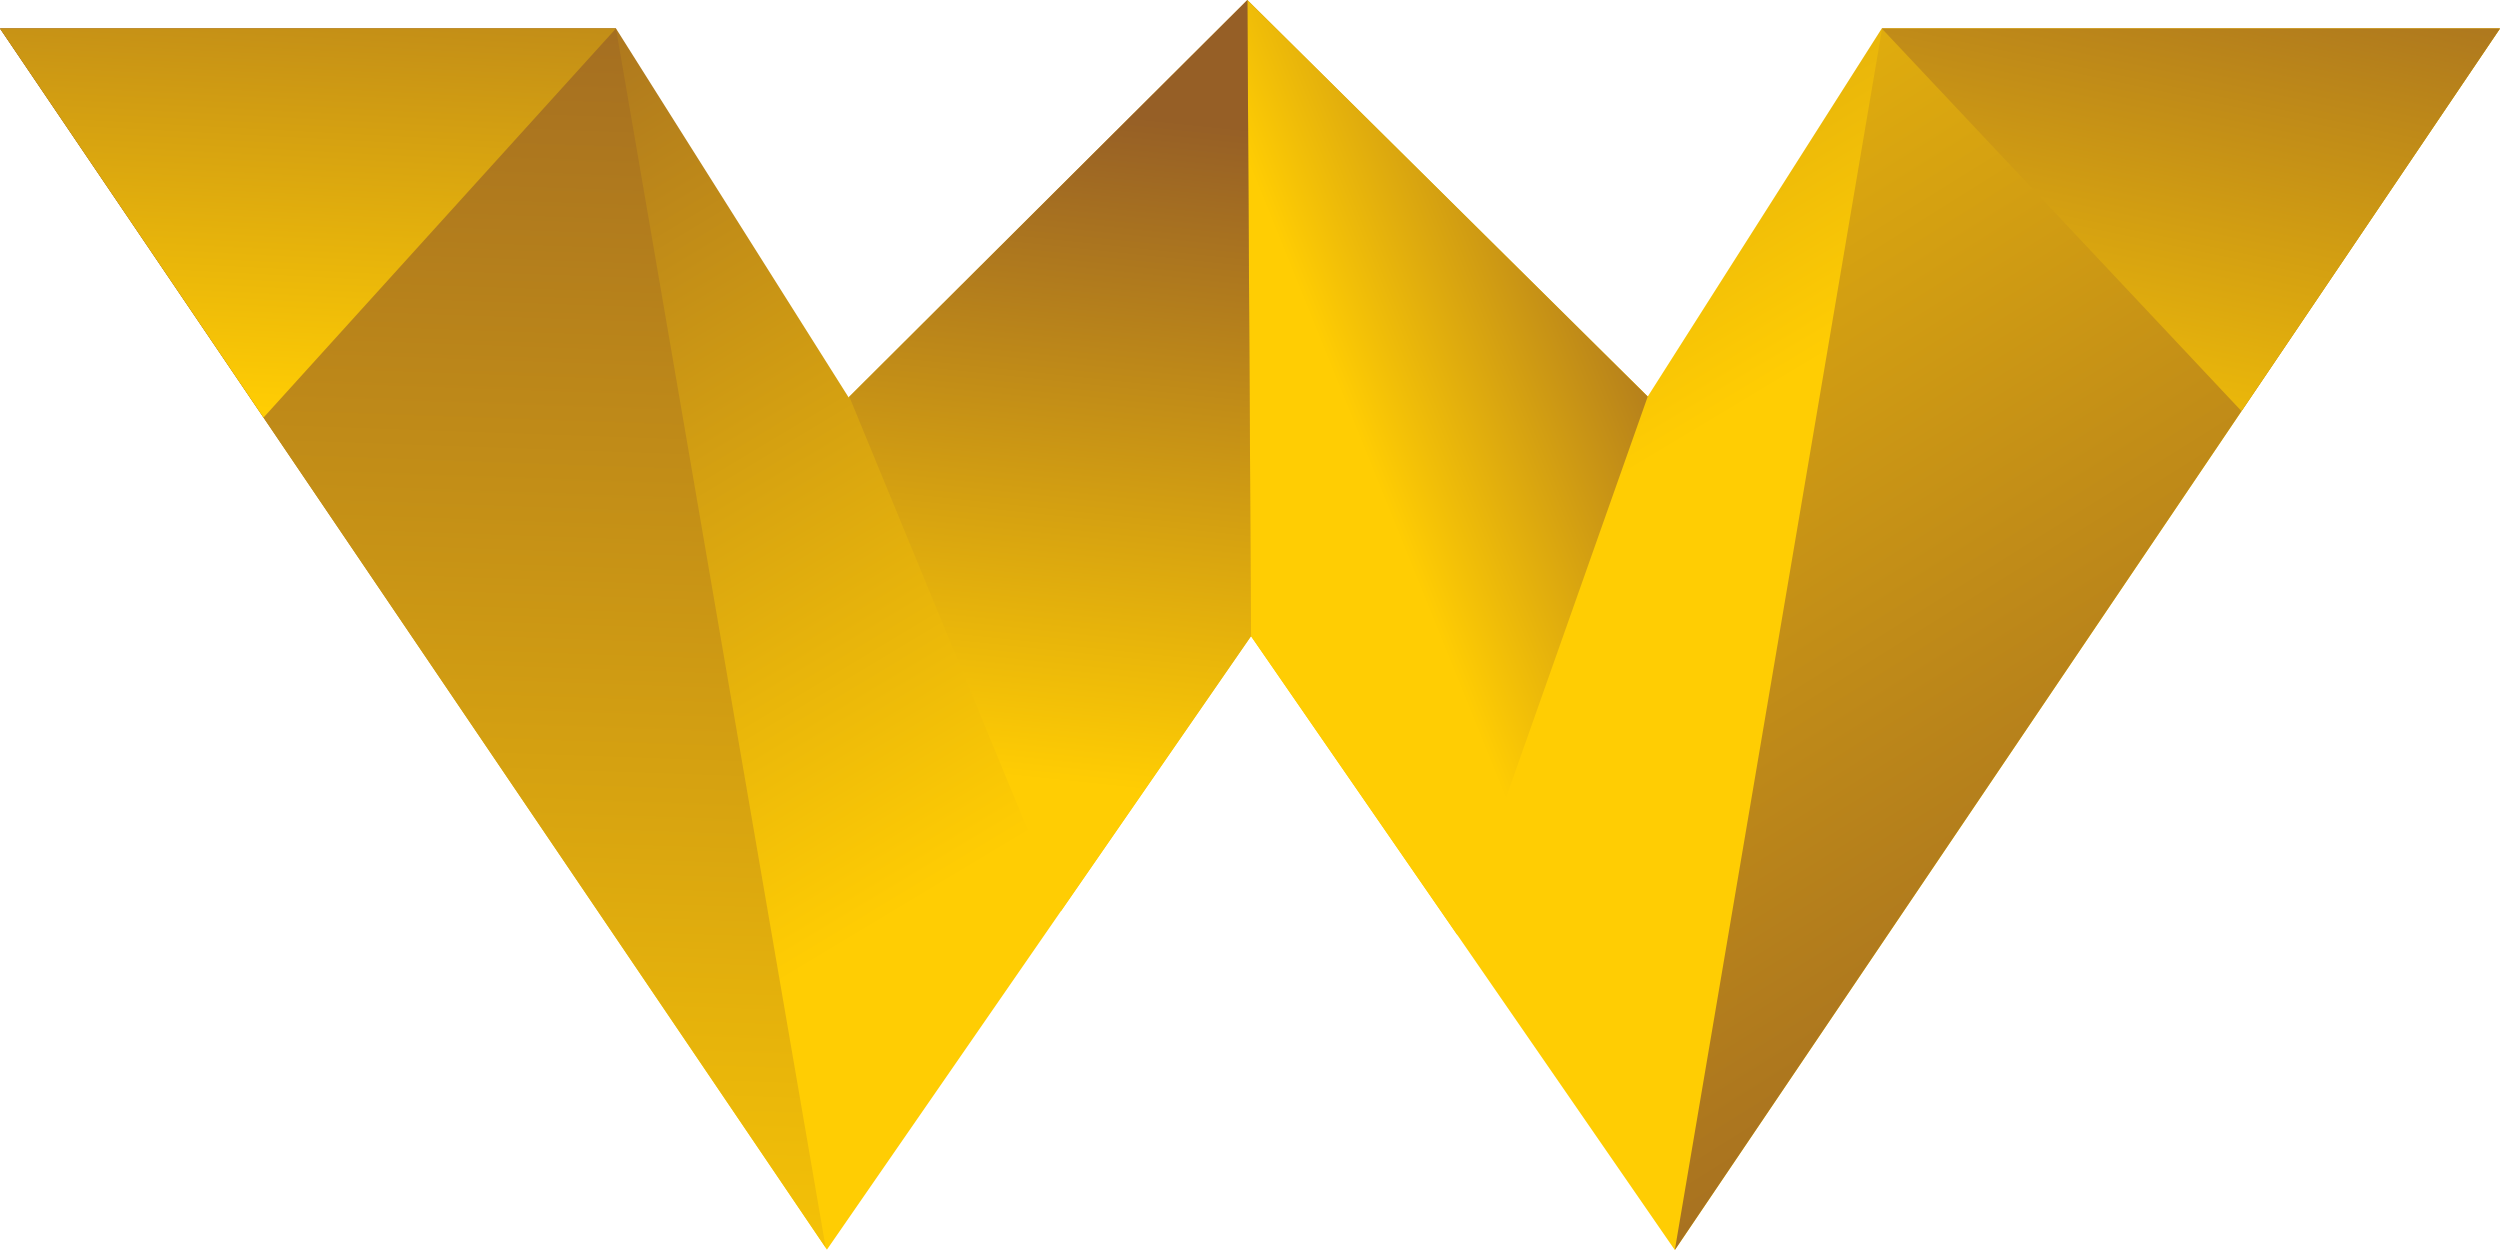
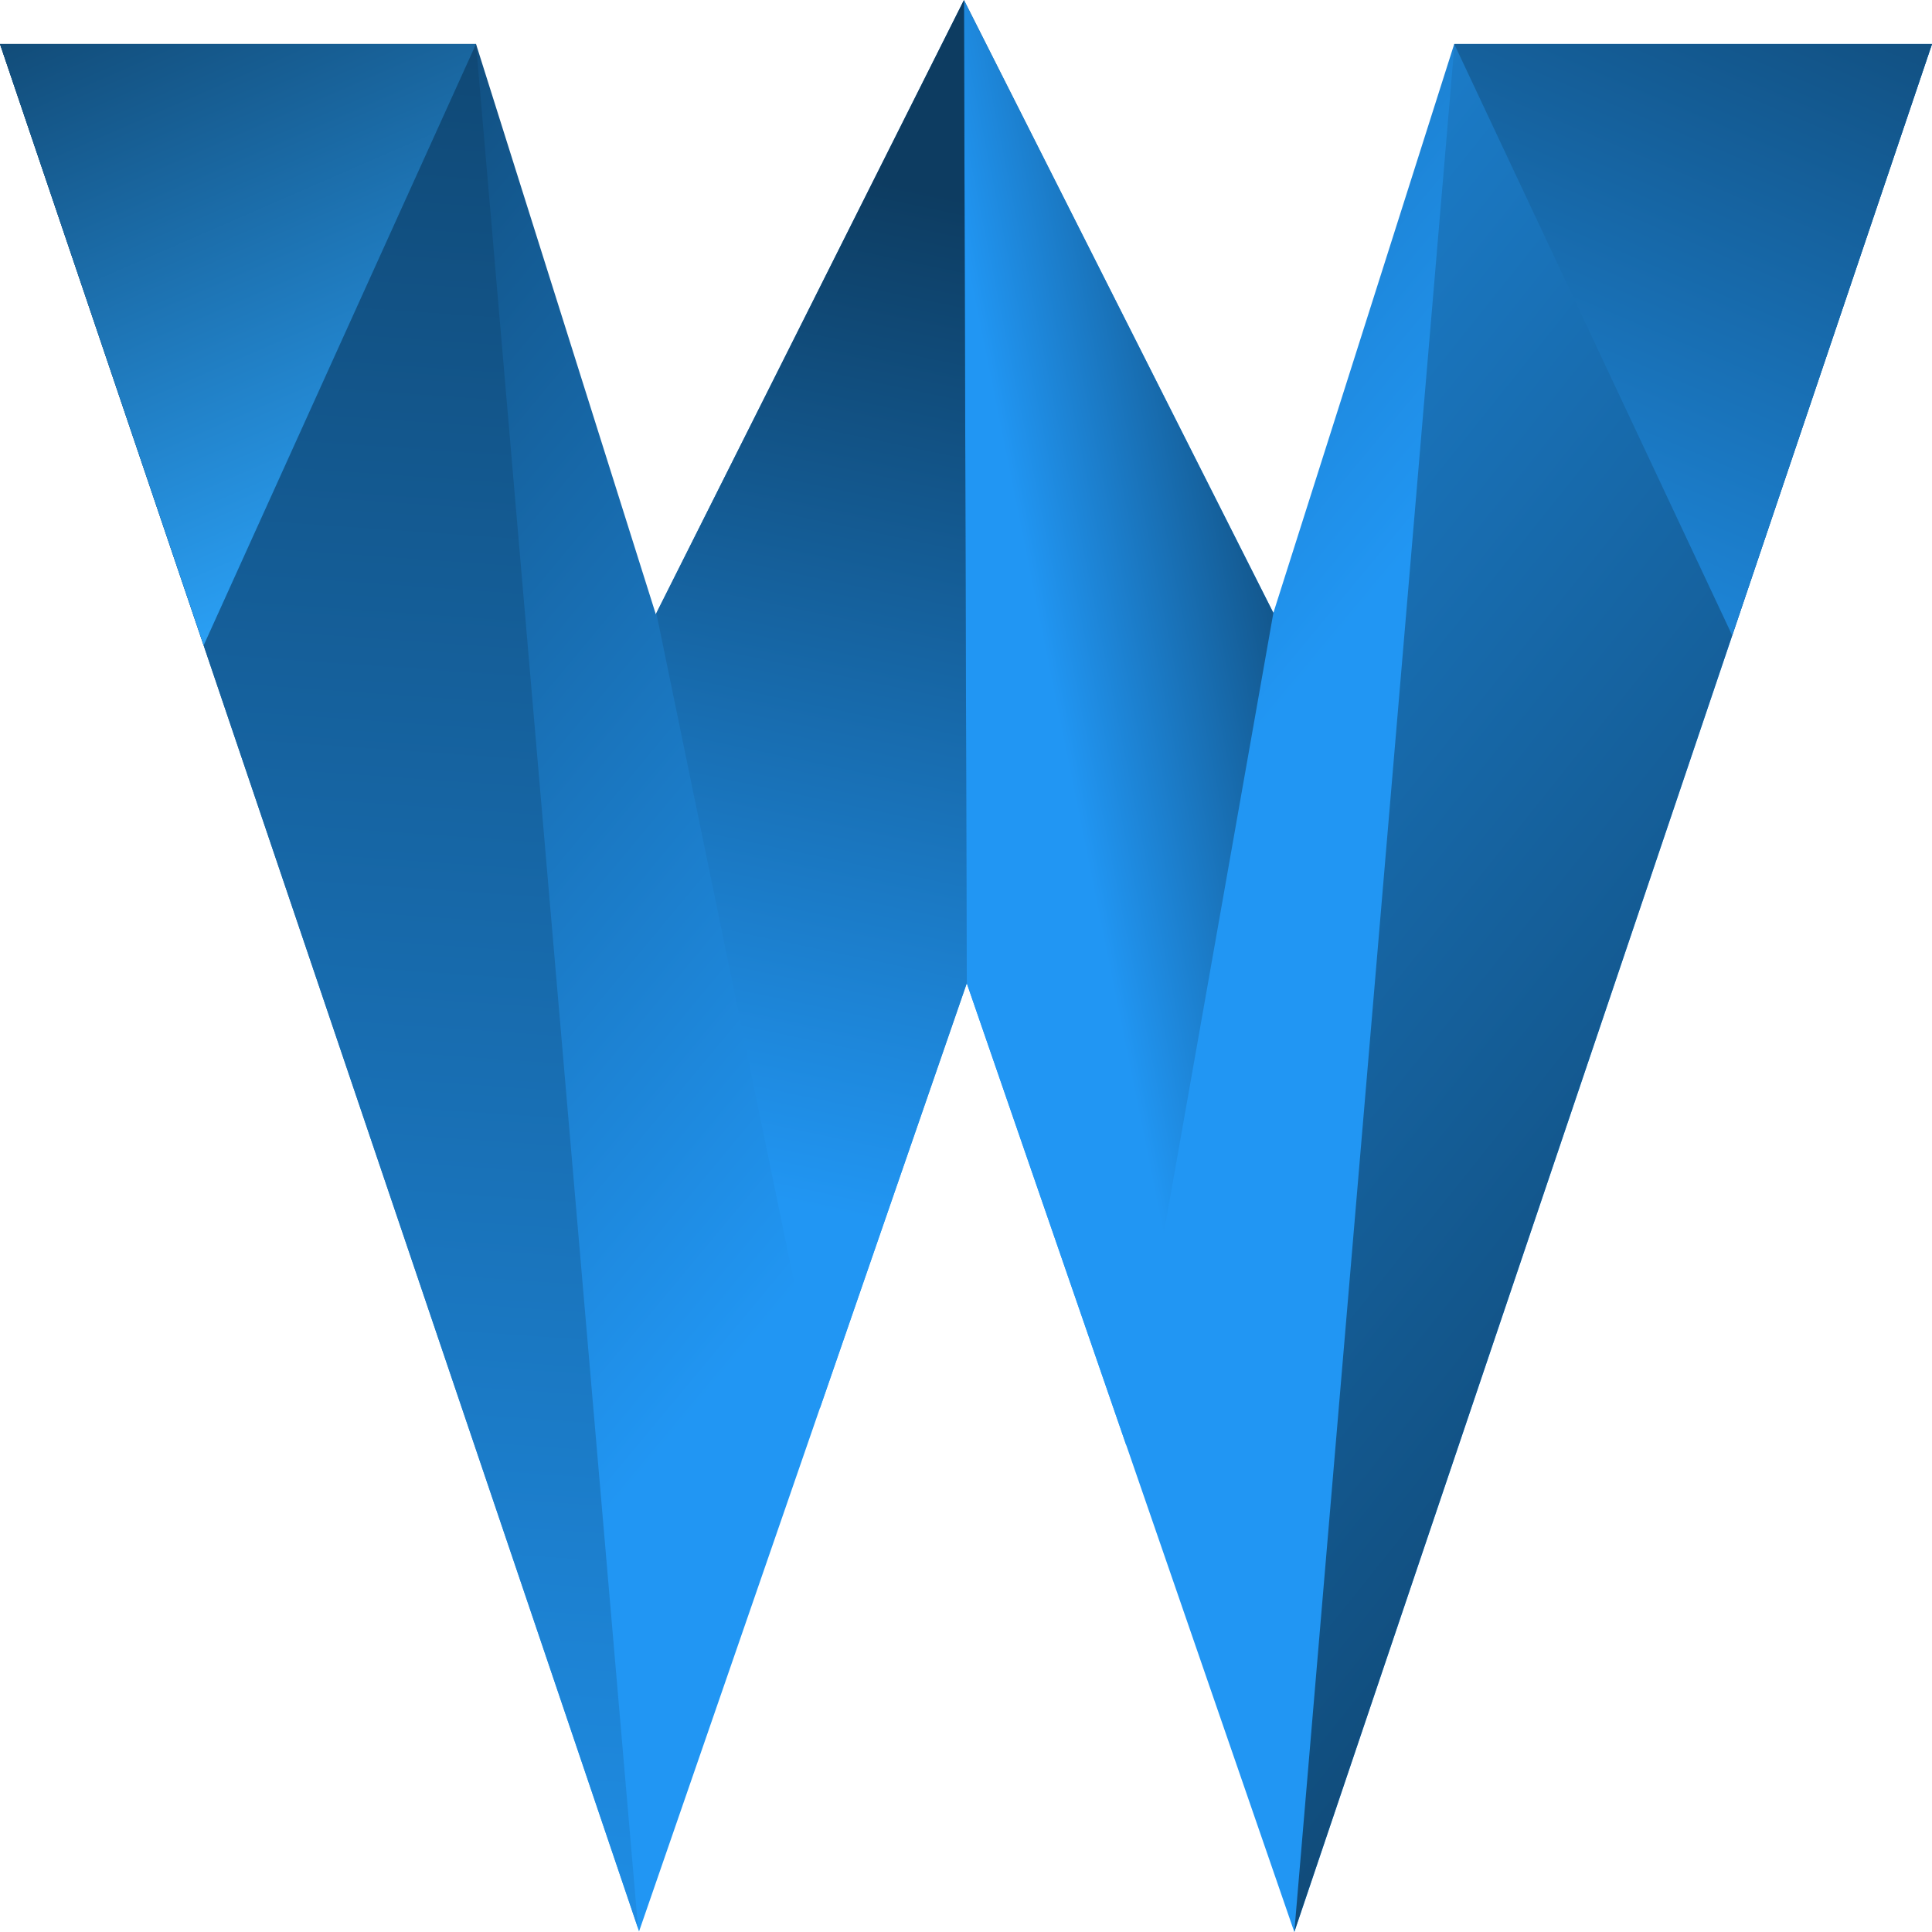
- <svg xmlns="http://www.w3.org/2000/svg" xml:space="preserve" id="Layer_1" x="0" y="0" version="1.1" viewBox="0 0 1440 720">
-   <linearGradient id="SVGID_1_" x1="545.779" x2="891.408" y1="-273.529" y2="301.694" gradientUnits="userSpaceOnUse">
-     <stop offset="0" stop-color="#965f26" />
-     <stop offset="1" stop-color="#ffcd03" />
-   </linearGradient>
-   <path fill="url(#SVGID_1_)" fill-rule="evenodd" d="m949.1 228.4 134.8-212H1440L964.7 720 720.6 366.4 476.3 719.8 0 16.4h354.8l134 212.5L718.5 0z" clip-rule="evenodd" />
-   <linearGradient id="SVGID_00000054227581020987118150000010669935352661653164_" x1="1005.684" x2="788.037" y1="177.738" y2="265.673" gradientUnits="userSpaceOnUse">
-     <stop offset="0" stop-color="#965f26" />
-     <stop offset="1" stop-color="#ffcd03" />
-   </linearGradient>
-   <path fill="url(#SVGID_00000054227581020987118150000010669935352661653164_)" fill-rule="evenodd" d="M949.1 228.4c-36.5 103.4-73 206.8-109.6 310.3-39.6-57.4-79.3-114.8-118.9-172.2L718.5.1c76.8 76 153.7 152.2 230.6 228.3z" clip-rule="evenodd" />
-   <linearGradient id="SVGID_00000103980360153978593150000011847102314946628781_" x1="1382.265" x2="852.832" y1="656.132" y2="-191.138" gradientUnits="userSpaceOnUse">
-     <stop offset="0" stop-color="#965f26" />
-     <stop offset="1" stop-color="#ffcd03" />
-   </linearGradient>
-   <path fill="url(#SVGID_00000103980360153978593150000011847102314946628781_)" fill-rule="evenodd" d="M1084.1 16.4H1440C1281.6 250.9 1123.1 485.5 964.7 720c39.8-234.5 79.6-469.1 119.4-703.6z" clip-rule="evenodd" />
-   <linearGradient id="SVGID_00000029018888970142050340000017619729539251110796_" x1="254.666" x2="222.534" y1="-116.058" y2="804.081" gradientUnits="userSpaceOnUse">
-     <stop offset="0" stop-color="#965f26" />
-     <stop offset="1" stop-color="#ffcd03" />
-   </linearGradient>
-   <path fill="url(#SVGID_00000029018888970142050340000017619729539251110796_)" fill-rule="evenodd" d="M475.6 718.6 0 16.4h354.8c40.2 234.1 80.5 468.2 120.8 702.2z" clip-rule="evenodd" />
-   <linearGradient id="SVGID_00000161604980400757234430000004440062143677256835_" x1="629.367" x2="588.993" y1="64.441" y2="448.572" gradientUnits="userSpaceOnUse">
-     <stop offset="0" stop-color="#965f26" />
-     <stop offset="1" stop-color="#ffcd03" />
-   </linearGradient>
-   <path fill="url(#SVGID_00000161604980400757234430000004440062143677256835_)" fill-rule="evenodd" d="M720.6 366.4 611.2 524.7l-122-296.2L718.5 0l2.1 366.4z" clip-rule="evenodd" />
-   <linearGradient id="SVGID_00000028307005446570409650000010279226625383000981_" x1="1289.884" x2="1200.894" y1="-114.926" y2="303.741" gradientUnits="userSpaceOnUse">
-     <stop offset="0" stop-color="#965f26" />
-     <stop offset="1" stop-color="#ffcd03" />
-   </linearGradient>
-   <path fill="url(#SVGID_00000028307005446570409650000010279226625383000981_)" fill-rule="evenodd" d="M1083.9 16.4H1440l-148.9 220.4c-69-73.5-138.1-146.9-207.2-220.4z" clip-rule="evenodd" />
-   <linearGradient id="SVGID_00000018960118286608842790000008021975226682482358_" x1="186.691" x2="165.832" y1="-161.277" y2="236.729" gradientUnits="userSpaceOnUse">
-     <stop offset="0" stop-color="#965f26" />
-     <stop offset="1" stop-color="#ffcd03" />
-   </linearGradient>
-   <path fill="url(#SVGID_00000018960118286608842790000008021975226682482358_)" fill-rule="evenodd" d="M151.8 240.5 0 16.4h354.8c-67.7 74.7-135.4 149.4-203 224.1z" clip-rule="evenodd" />
+ <svg xmlns="http://www.w3.org/2000/svg" xml:space="preserve" width="1440" height="1440">
+   <defs id="defs334">
+     <linearGradient id="base" x1="167.639" x2="165.832" y1="-52.401" y2="236.729" gradientUnits="userSpaceOnUse">
+       <stop offset="0" stop-color="#0d3c61" stop-opacity="1" />
+       <stop offset="1" stop-color="#2a9ff4" stop-opacity="1" />
+     </linearGradient>
+     <linearGradient href="#base" id="linearGradient4128" x1="102.338" x2="165.832" y1="-55.083" y2="236.729" gradientUnits="userSpaceOnUse" />
+   </defs>
+   <g id="g329" transform="scale(1 2)">
+     <linearGradient id="g" x1="545.779" x2="891.408" y1="-273.529" y2="301.694" gradientUnits="userSpaceOnUse">
+       <stop offset="0" stop-color="#0d3c61" stop-opacity="1" />
+       <stop offset="1" stop-color="#2196f3" stop-opacity="1" />
+     </linearGradient>
+     <path id="polygon285" fill="url(#g)" fill-rule="evenodd" d="M964.7 720 720.6 366.4 476.3 719.8 0 16.4h354.8l134 212.5L718.5 0l230.6 228.4 134.8-212H1440z" clip-rule="evenodd" />
+     <linearGradient id="f" x1="1005.684" x2="788.037" y1="177.738" y2="265.673" gradientUnits="userSpaceOnUse">
+       <stop offset="0" stop-color="#0d3c61" stop-opacity="1" />
+       <stop offset="1" stop-color="#2196f3" stop-opacity="1" />
+     </linearGradient>
+     <path fill="url(#f)" fill-rule="evenodd" d="M949.1 228.4c-36.5 103.4-73 206.8-109.6 310.3-39.6-57.4-79.3-114.8-118.9-172.2L718.5.1c76.8 76 153.7 152.2 230.6 228.3z" clip-rule="evenodd" display="inline" />
+     <linearGradient id="e" x1="1382.265" x2="852.832" y1="656.132" y2="-191.138" gradientUnits="userSpaceOnUse">
+       <stop offset="0" stop-color="#0d3c61" stop-opacity="1" />
+       <stop offset="1" stop-color="#2196f3" stop-opacity="1" />
+     </linearGradient>
+     <path fill="url(#e)" fill-rule="evenodd" d="M1084.1 16.4H1440C1281.6 250.9 1123.1 485.5 964.7 720c39.8-234.5 79.6-469.1 119.4-703.6Z" clip-rule="evenodd" display="inline" />
+     <linearGradient id="d" x1="254.666" x2="222.534" y1="-116.058" y2="804.081" gradientUnits="userSpaceOnUse" spreadMethod="pad">
+       <stop offset="0" stop-color="#0d3c61" stop-opacity="1" />
+       <stop offset="1" stop-color="#2196f3" stop-opacity="1" />
+     </linearGradient>
+     <path fill="url(#d)" fill-opacity="1" fill-rule="evenodd" d="M475.6 718.6 0 16.4h354.8c40.2 234.1 80.5 468.2 120.8 702.2z" clip-rule="evenodd" display="inline" />
+     <linearGradient id="c" x1="629.367" x2="588.993" y1="64.441" y2="448.572" gradientUnits="userSpaceOnUse">
+       <stop offset="0" stop-color="#0d3c61" stop-opacity="1" />
+       <stop offset="1" stop-color="#2196f3" stop-opacity="1" />
+     </linearGradient>
+     <path fill="url(#c)" fill-rule="evenodd" d="M720.6 366.4 611.2 524.7l-122-296.2L718.5 0l2.1 366.4z" clip-rule="evenodd" display="inline" />
+     <linearGradient id="b" x1="1289.884" x2="1200.894" y1="-114.926" y2="303.741" gradientUnits="userSpaceOnUse">
+       <stop offset="0" stop-color="#0d3c61" stop-opacity="1" />
+       <stop offset="1" stop-color="#2196f3" stop-opacity="1" />
+     </linearGradient>
+     <path fill="url(#b)" fill-rule="evenodd" d="M1083.9 16.4H1440l-148.9 220.4c-69-73.5-138.1-146.9-207.2-220.4Z" clip-rule="evenodd" display="inline" />
+     <linearGradient id="a" x1="167.639" x2="165.832" y1="-52.401" y2="236.729" gradientUnits="userSpaceOnUse">
+       <stop offset="0" stop-color="#000" stop-opacity="1" />
+       <stop offset="1" stop-color="#2196f3" stop-opacity="1" />
+     </linearGradient>
+     <path fill="url(#linearGradient4128)" fill-opacity="1" fill-rule="evenodd" d="M151.8 240.5 0 16.4h354.8c-67.7 74.7-135.4 149.4-203 224.1z" clip-rule="evenodd" display="inline" />
+   </g>
</svg>
